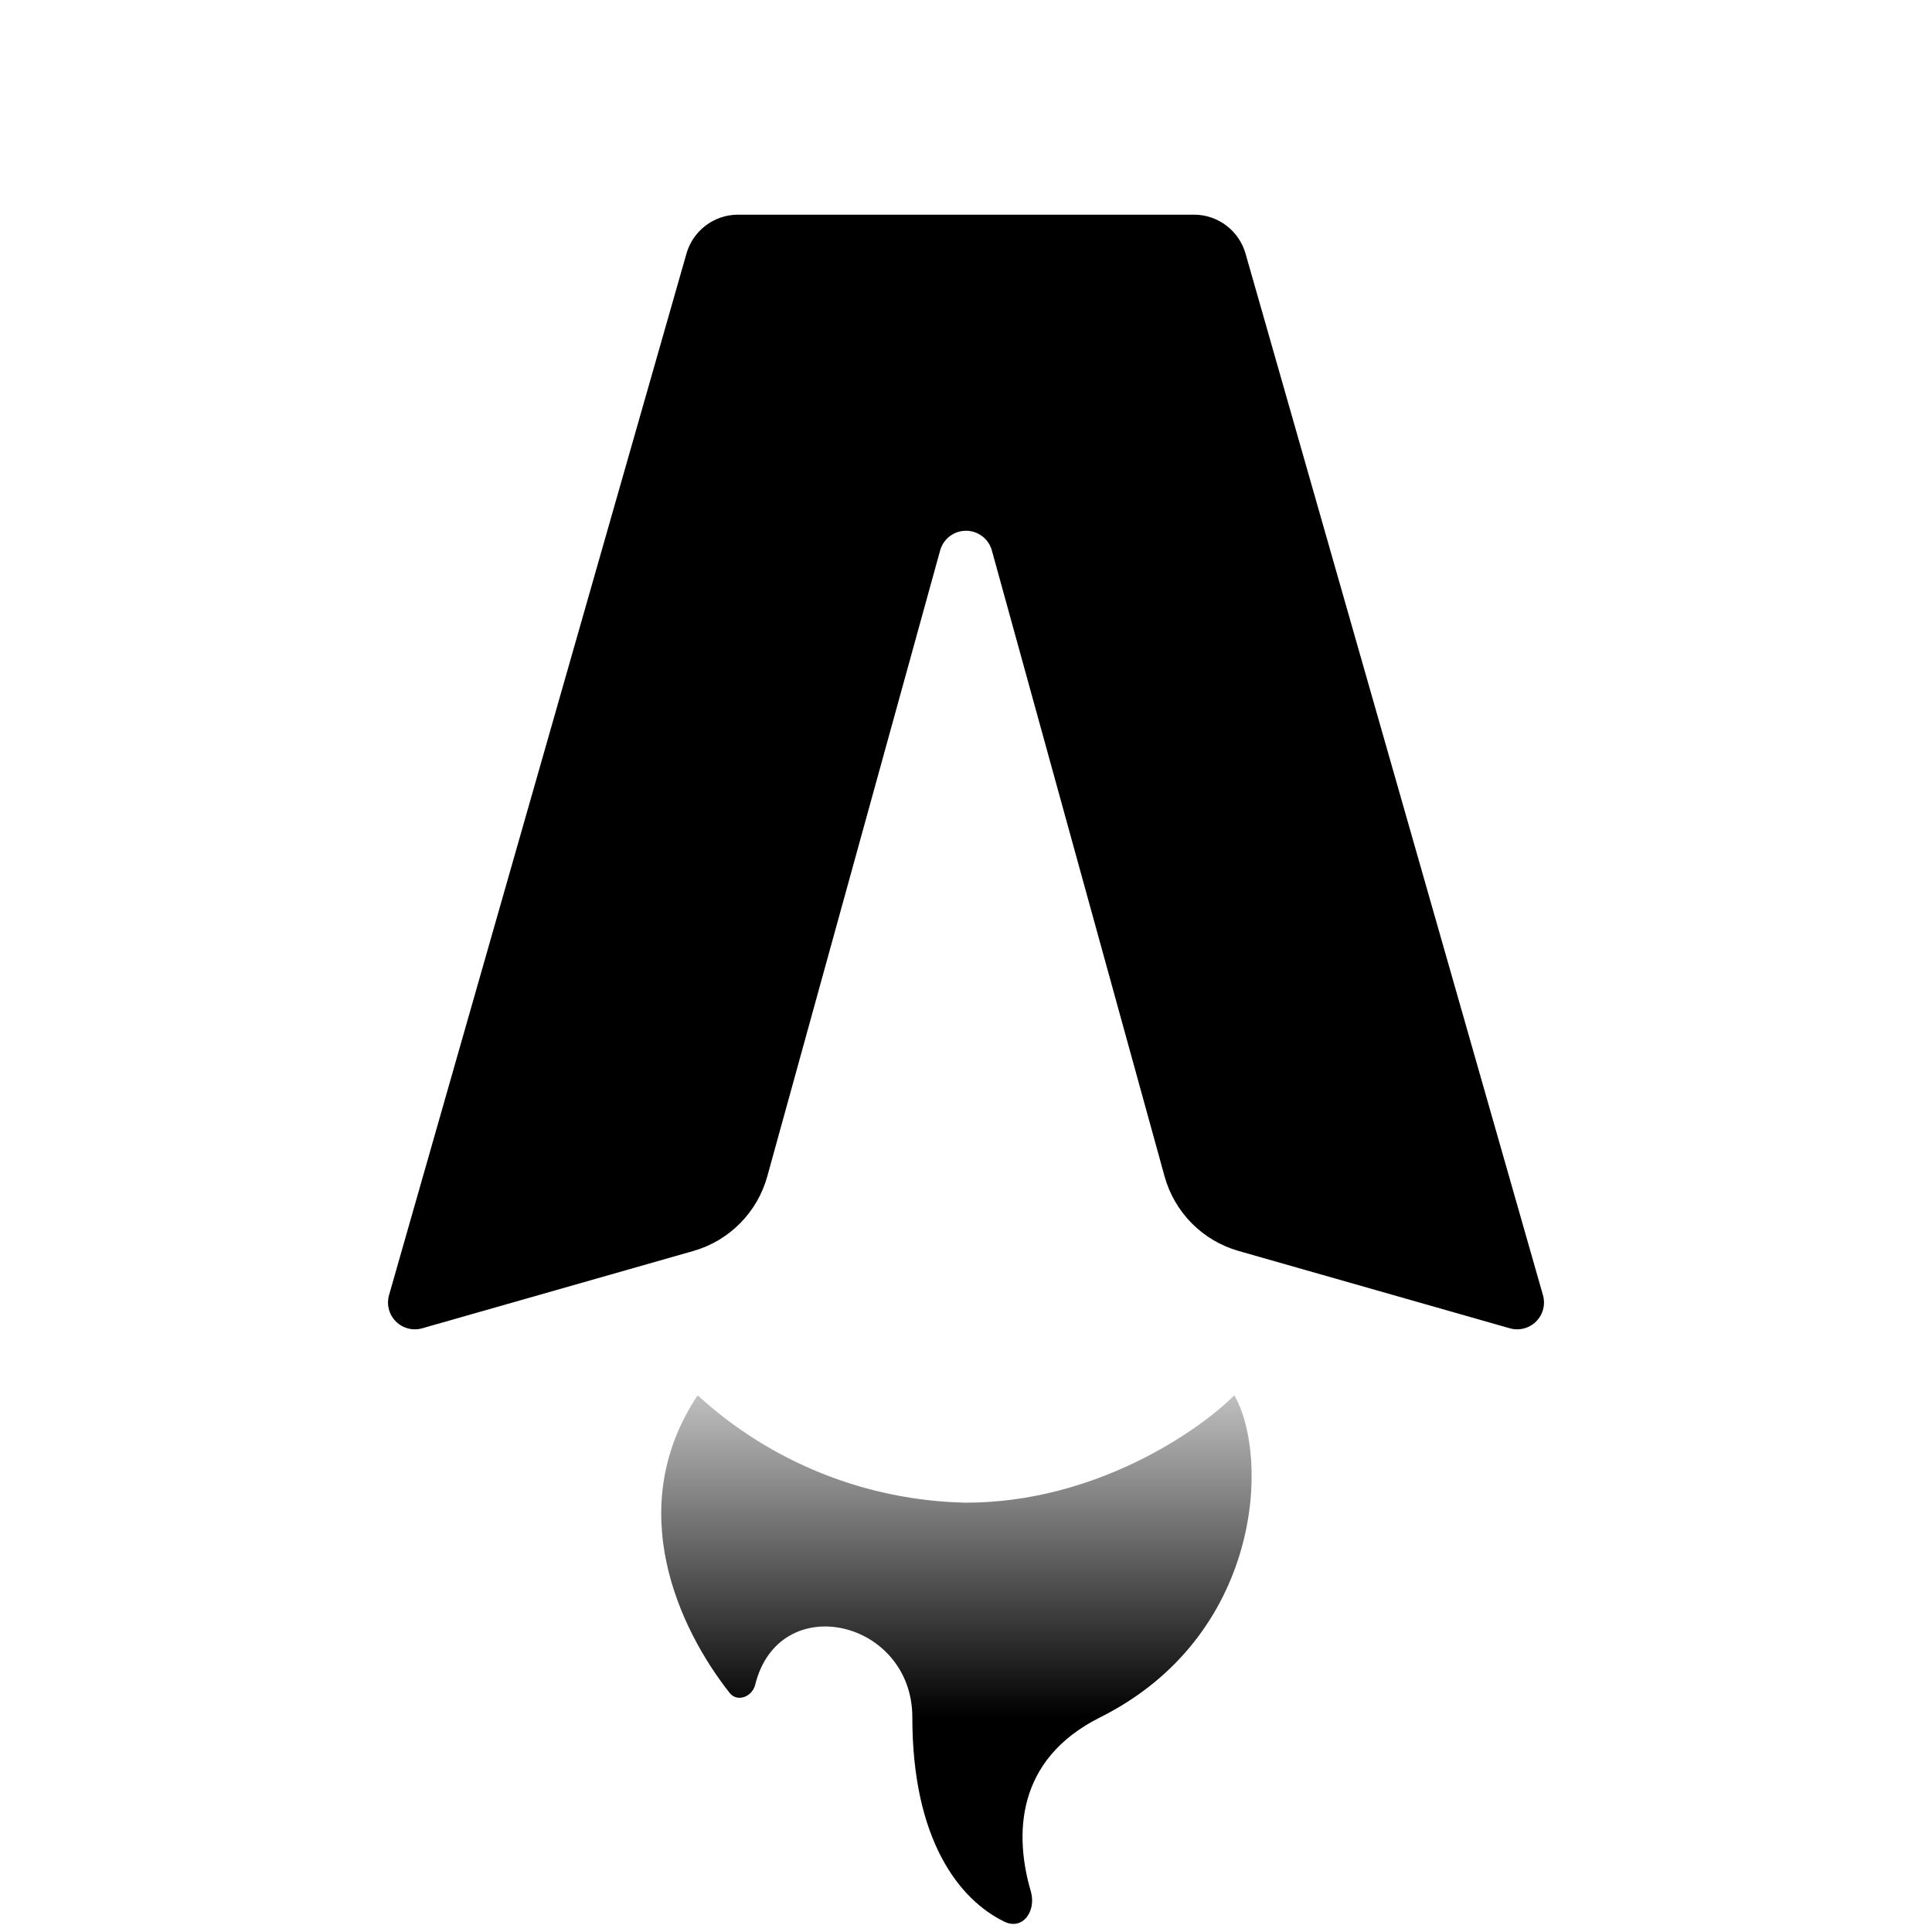
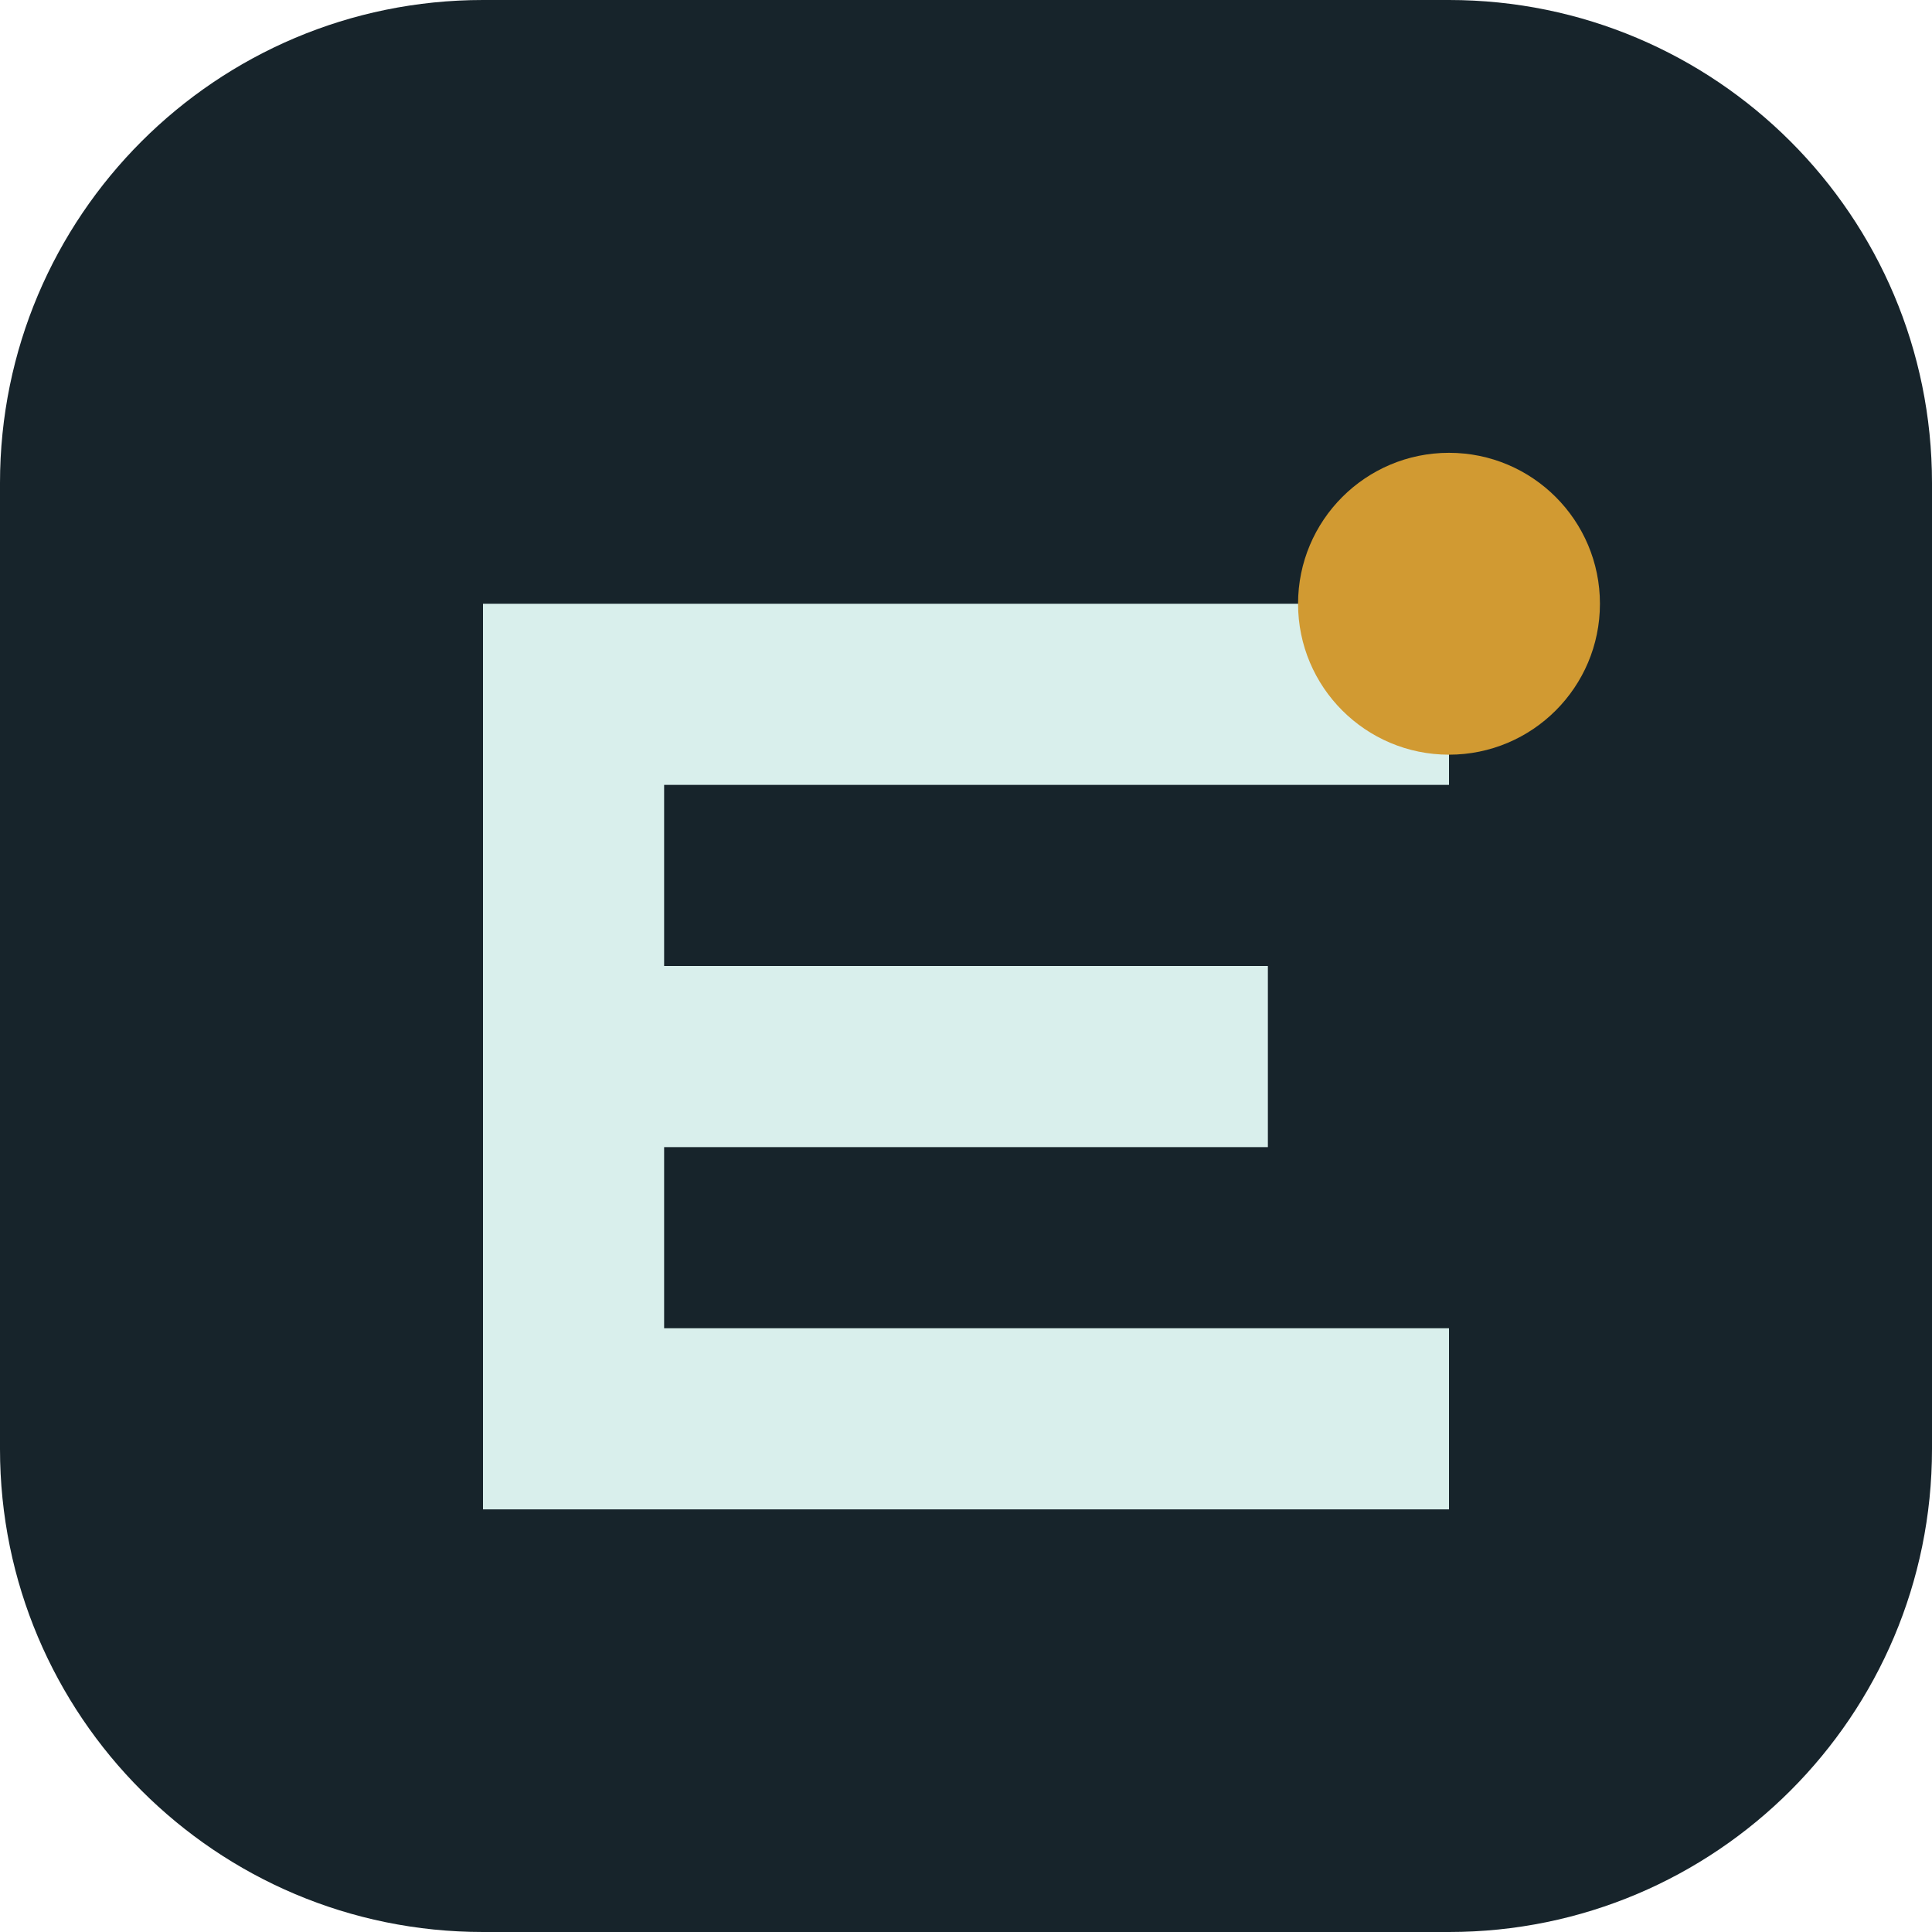
- <svg xmlns="http://www.w3.org/2000/svg" fill="none" viewBox="0 0 36 36">
-   <path fill="#000" d="M22.25 4h-8.5a1 1 0 0 0-.96.73l-5.54 19.4a.5.5 0 0 0 .62.62l5.05-1.44a2 2 0 0 0 1.38-1.4l3.22-11.66a.5.5 0 0 1 .96 0l3.22 11.67a2 2 0 0 0 1.38 1.39l5.05 1.44a.5.5 0 0 0 .62-.62l-5.54-19.4a1 1 0 0 0-.96-.73Z" />
-   <path fill="url(#gradient)" d="M18 28a7.63 7.63 0 0 1-5-2c-1.4 2.1-.35 4.35.6 5.55.14.17.41.07.47-.15.44-1.8 2.93-1.22 2.93.6 0 2.28.87 3.4 1.72 3.81.34.16.59-.2.49-.56-.31-1.05-.29-2.46 1.29-3.25 3-1.5 3.17-4.83 2.5-6-.67.67-2.6 2-5 2Z" />
-   <defs>
-     <linearGradient id="gradient" x1="16" x2="16" y1="32" y2="24" gradientUnits="userSpaceOnUse">
-       <stop stop-color="#000" />
-       <stop offset="1" stop-color="#000" stop-opacity="0" />
-     </linearGradient>
-   </defs>
-   <style>
-     @media (prefers-color-scheme:dark){:root{filter:invert(100%)}}
-   </style>
+ <svg xmlns="http://www.w3.org/2000/svg" viewBox="0 0 64 64">
+   <rect width="64" height="64" rx="16" fill="#17242b" />
+   <path d="M16 20h32v6H22v6h20v6H22v6h26v6H16z" fill="#d9efec" />
+   <circle cx="48" cy="20" r="5" fill="#d19a32" />
</svg>
